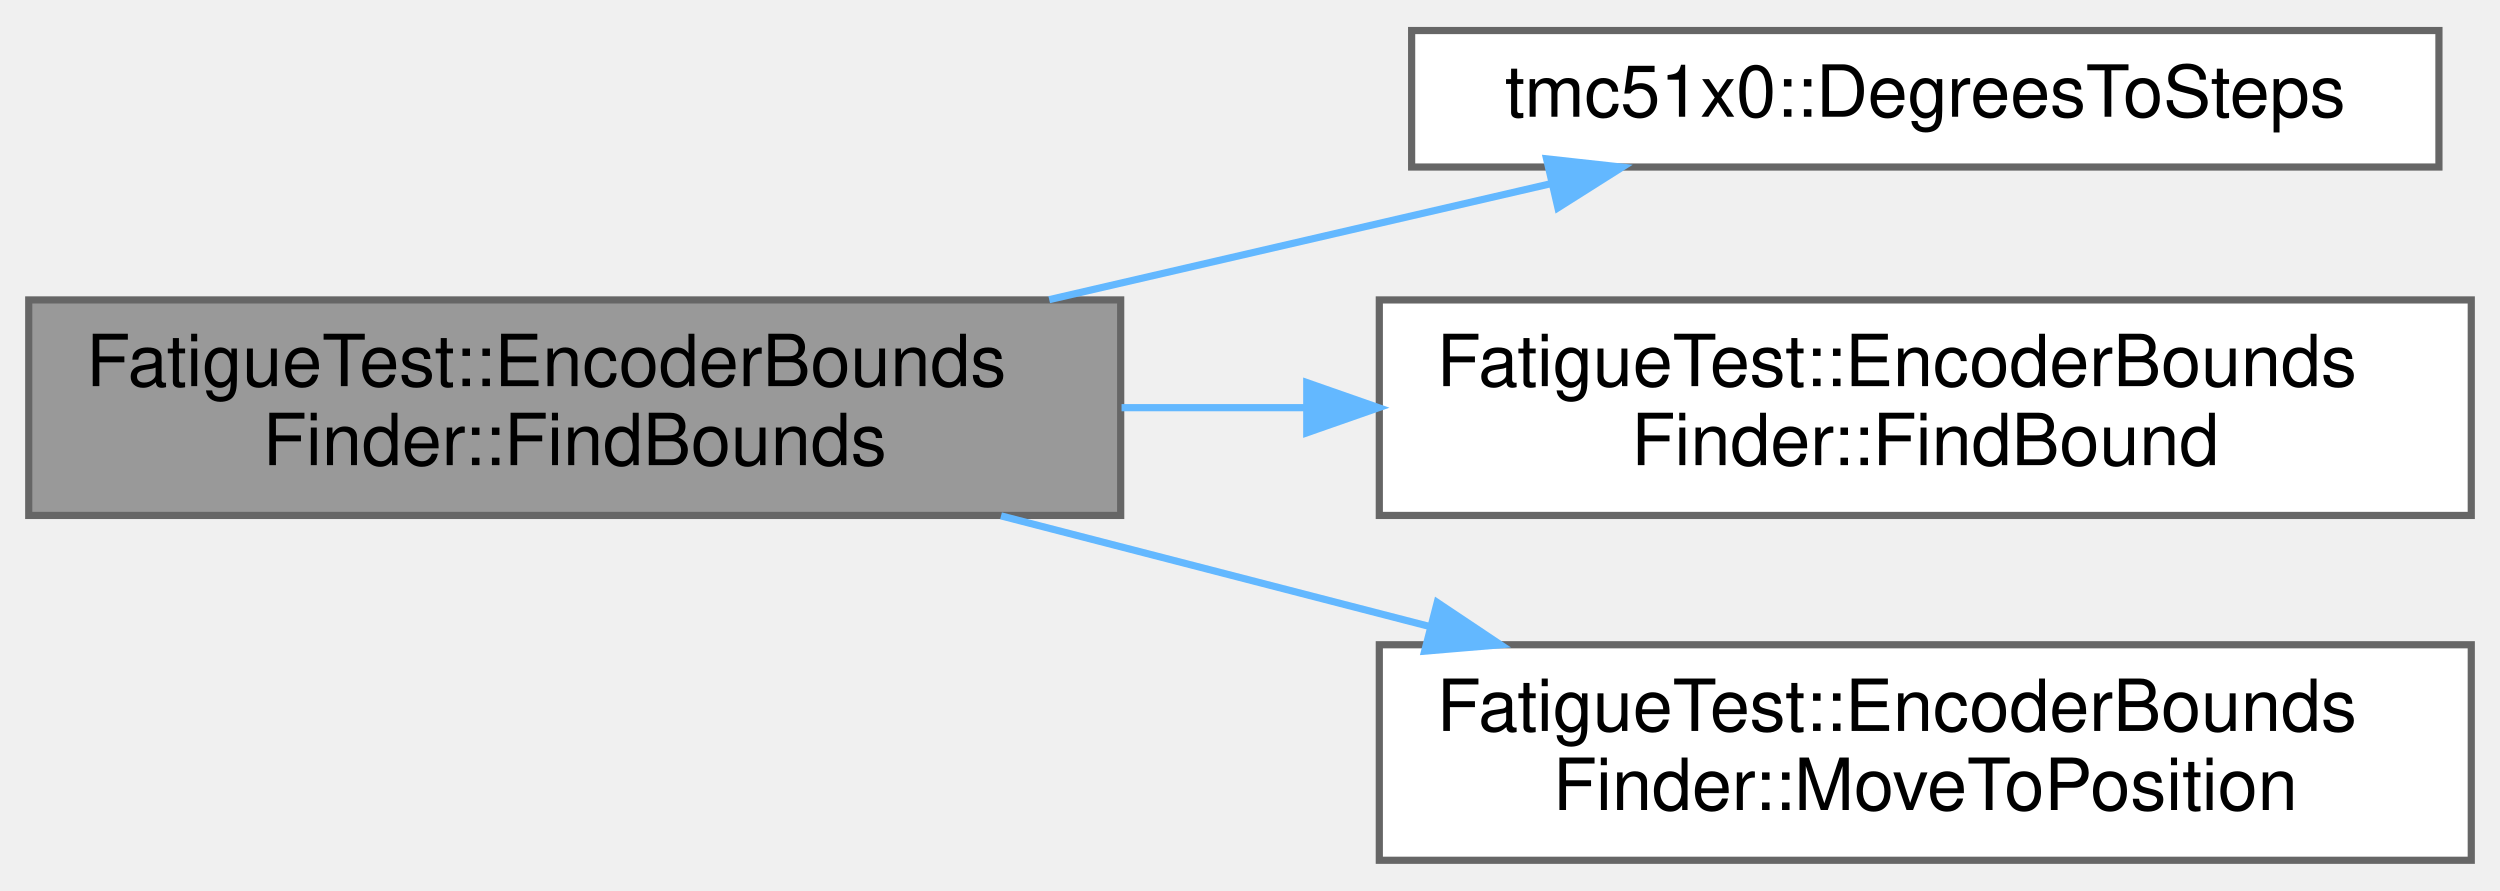
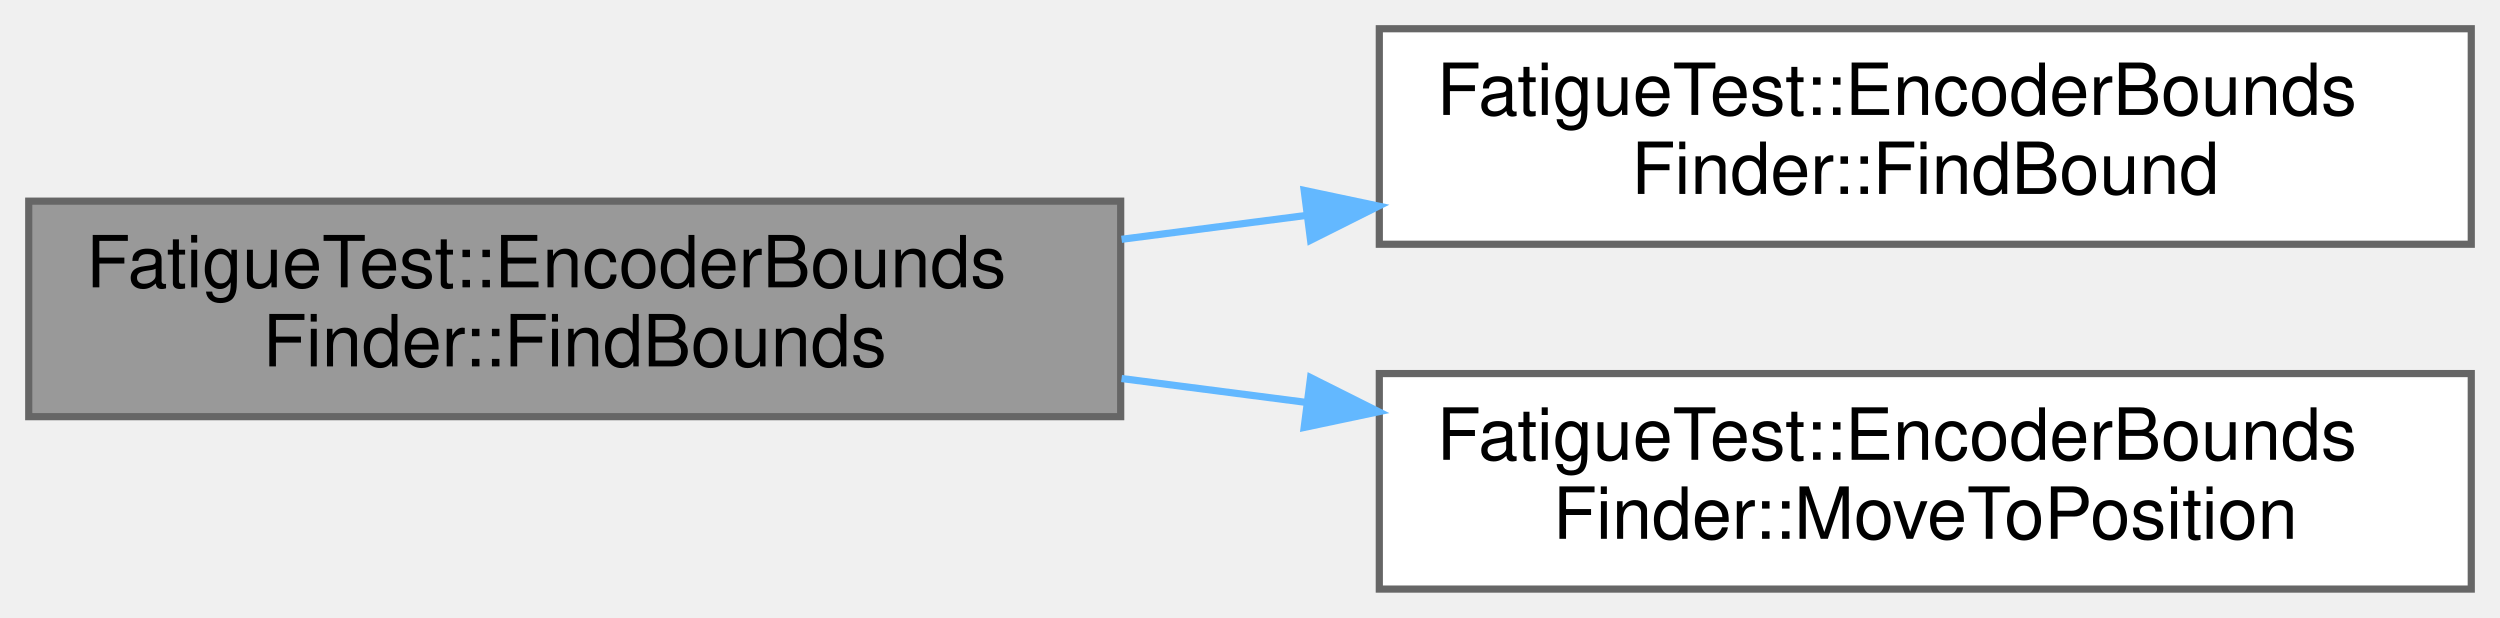
- <svg xmlns="http://www.w3.org/2000/svg" xmlns:xlink="http://www.w3.org/1999/xlink" width="348pt" height="124pt" viewBox="0.00 0.00 348.00 123.50">
-   <g id="graph0" class="graph" transform="scale(1 1) rotate(0) translate(4 119.5)">
+ <svg xmlns="http://www.w3.org/2000/svg" xmlns:xlink="http://www.w3.org/1999/xlink" width="348pt" height="86pt" viewBox="0.00 0.00 348.00 86.00">
+   <g id="graph0" class="graph" transform="scale(1 1) rotate(0) translate(4 82)">
    <g id="Node000001" class="node">
      <g id="a_Node000001">
        <a xlink:title="Find motor bounds in both directions.">
-           <polygon fill="#999999" stroke="#666666" points="152,-78 0,-78 0,-48 152,-48 152,-78" />
-           <text text-anchor="start" x="8" y="-66" font-family="Helvetica,sans-Serif" font-size="10.00">FatigueTest::EncoderBounds</text>
-           <text text-anchor="middle" x="76" y="-55" font-family="Helvetica,sans-Serif" font-size="10.00">Finder::FindBounds</text>
+           <polygon fill="#999999" stroke="#666666" points="152,-54 0,-54 0,-24 152,-24 152,-54" />
+           <text text-anchor="start" x="8" y="-42" font-family="Helvetica,sans-Serif" font-size="10.00">FatigueTest::EncoderBounds</text>
+           <text text-anchor="middle" x="76" y="-31" font-family="Helvetica,sans-Serif" font-size="10.00">Finder::FindBounds</text>
        </a>
      </g>
    </g>
    <g id="Node000002" class="node">
      <g id="a_Node000002">
-         <a xlink:href="namespacetmc51x0.html#aeb46c0090617c6181b568bdaf4415ae3" target="_top" xlink:title="Convert degrees to steps.">
-           <polygon fill="white" stroke="#666666" points="335.5,-115.5 192.5,-115.5 192.5,-96.5 335.5,-96.5 335.5,-115.5" />
-           <text text-anchor="middle" x="264" y="-103.5" font-family="Helvetica,sans-Serif" font-size="10.00">tmc51x0::DegreesToSteps</text>
+         <a xlink:href="classFatigueTest_1_1EncoderBoundsFinder.html#a97411f49c3da9ea925968cb79245da04" target="_top" xlink:title=" ">
+           <polygon fill="white" stroke="#666666" points="340,-78 188,-78 188,-48 340,-48 340,-78" />
+           <text text-anchor="start" x="196" y="-66" font-family="Helvetica,sans-Serif" font-size="10.00">FatigueTest::EncoderBounds</text>
+           <text text-anchor="middle" x="264" y="-55" font-family="Helvetica,sans-Serif" font-size="10.00">Finder::FindBound</text>
        </a>
      </g>
    </g>
    <g id="edge1_Node000001_Node000002" class="edge">
      <g id="a_edge1_Node000001_Node000002">
        <a xlink:title=" ">
-           <path fill="none" stroke="#63b8ff" d="M142.05,-78.04C164.93,-83.33 190.3,-89.19 211.87,-94.18" />
-           <polygon fill="#63b8ff" stroke="#63b8ff" points="211.28,-97.64 221.81,-96.48 212.86,-90.82 211.28,-97.64" />
+           <path fill="none" stroke="#63b8ff" d="M152.12,-48.69C160.6,-49.79 169.28,-50.91 177.87,-52.02" />
+           <polygon fill="#63b8ff" stroke="#63b8ff" points="177.54,-55.5 187.9,-53.31 178.43,-48.56 177.54,-55.5" />
        </a>
      </g>
    </g>
    <g id="Node000003" class="node">
      <g id="a_Node000003">
-         <a xlink:href="classFatigueTest_1_1EncoderBoundsFinder.html#a10b41ee126b8d747c963f2caf76dc715" target="_top" xlink:title=" ">
-           <polygon fill="white" stroke="#666666" points="340,-78 188,-78 188,-48 340,-48 340,-78" />
-           <text text-anchor="start" x="196" y="-66" font-family="Helvetica,sans-Serif" font-size="10.00">FatigueTest::EncoderBounds</text>
-           <text text-anchor="middle" x="264" y="-55" font-family="Helvetica,sans-Serif" font-size="10.00">Finder::FindBound</text>
+         <a xlink:href="classFatigueTest_1_1EncoderBoundsFinder.html#a5490e57c51ab9aa78d87a936064d0ddb" target="_top" xlink:title=" ">
+           <polygon fill="white" stroke="#666666" points="340,-30 188,-30 188,0 340,0 340,-30" />
+           <text text-anchor="start" x="196" y="-18" font-family="Helvetica,sans-Serif" font-size="10.00">FatigueTest::EncoderBounds</text>
+           <text text-anchor="middle" x="264" y="-7" font-family="Helvetica,sans-Serif" font-size="10.00">Finder::MoveToPosition</text>
        </a>
      </g>
    </g>
    <g id="edge2_Node000001_Node000003" class="edge">
      <g id="a_edge2_Node000001_Node000003">
        <a xlink:title=" ">
-           <path fill="none" stroke="#63b8ff" d="M152.12,-63C160.6,-63 169.28,-63 177.87,-63" />
-           <polygon fill="#63b8ff" stroke="#63b8ff" points="177.9,-66.5 187.9,-63 177.9,-59.5 177.9,-66.5" />
-         </a>
-       </g>
-     </g>
-     <g id="Node000004" class="node">
-       <g id="a_Node000004">
-         <a xlink:href="classFatigueTest_1_1EncoderBoundsFinder.html#a4545f374033271b103740c5769aa2269" target="_top" xlink:title=" ">
-           <polygon fill="white" stroke="#666666" points="340,-30 188,-30 188,0 340,0 340,-30" />
-           <text text-anchor="start" x="196" y="-18" font-family="Helvetica,sans-Serif" font-size="10.00">FatigueTest::EncoderBounds</text>
-           <text text-anchor="middle" x="264" y="-7" font-family="Helvetica,sans-Serif" font-size="10.00">Finder::MoveToPosition</text>
-         </a>
-       </g>
-     </g>
-     <g id="edge3_Node000001_Node000004" class="edge">
-       <g id="a_edge3_Node000001_Node000004">
-         <a xlink:title=" ">
-           <path fill="none" stroke="#63b8ff" d="M135.34,-47.94C154.3,-43.05 175.5,-37.58 195.09,-32.52" />
-           <polygon fill="#63b8ff" stroke="#63b8ff" points="196.06,-35.89 204.87,-30 194.31,-29.11 196.06,-35.89" />
+           <path fill="none" stroke="#63b8ff" d="M152.12,-29.31C160.6,-28.21 169.28,-27.09 177.87,-25.98" />
+           <polygon fill="#63b8ff" stroke="#63b8ff" points="178.43,-29.44 187.9,-24.69 177.54,-22.5 178.43,-29.44" />
        </a>
      </g>
    </g>
  </g>
</svg>
